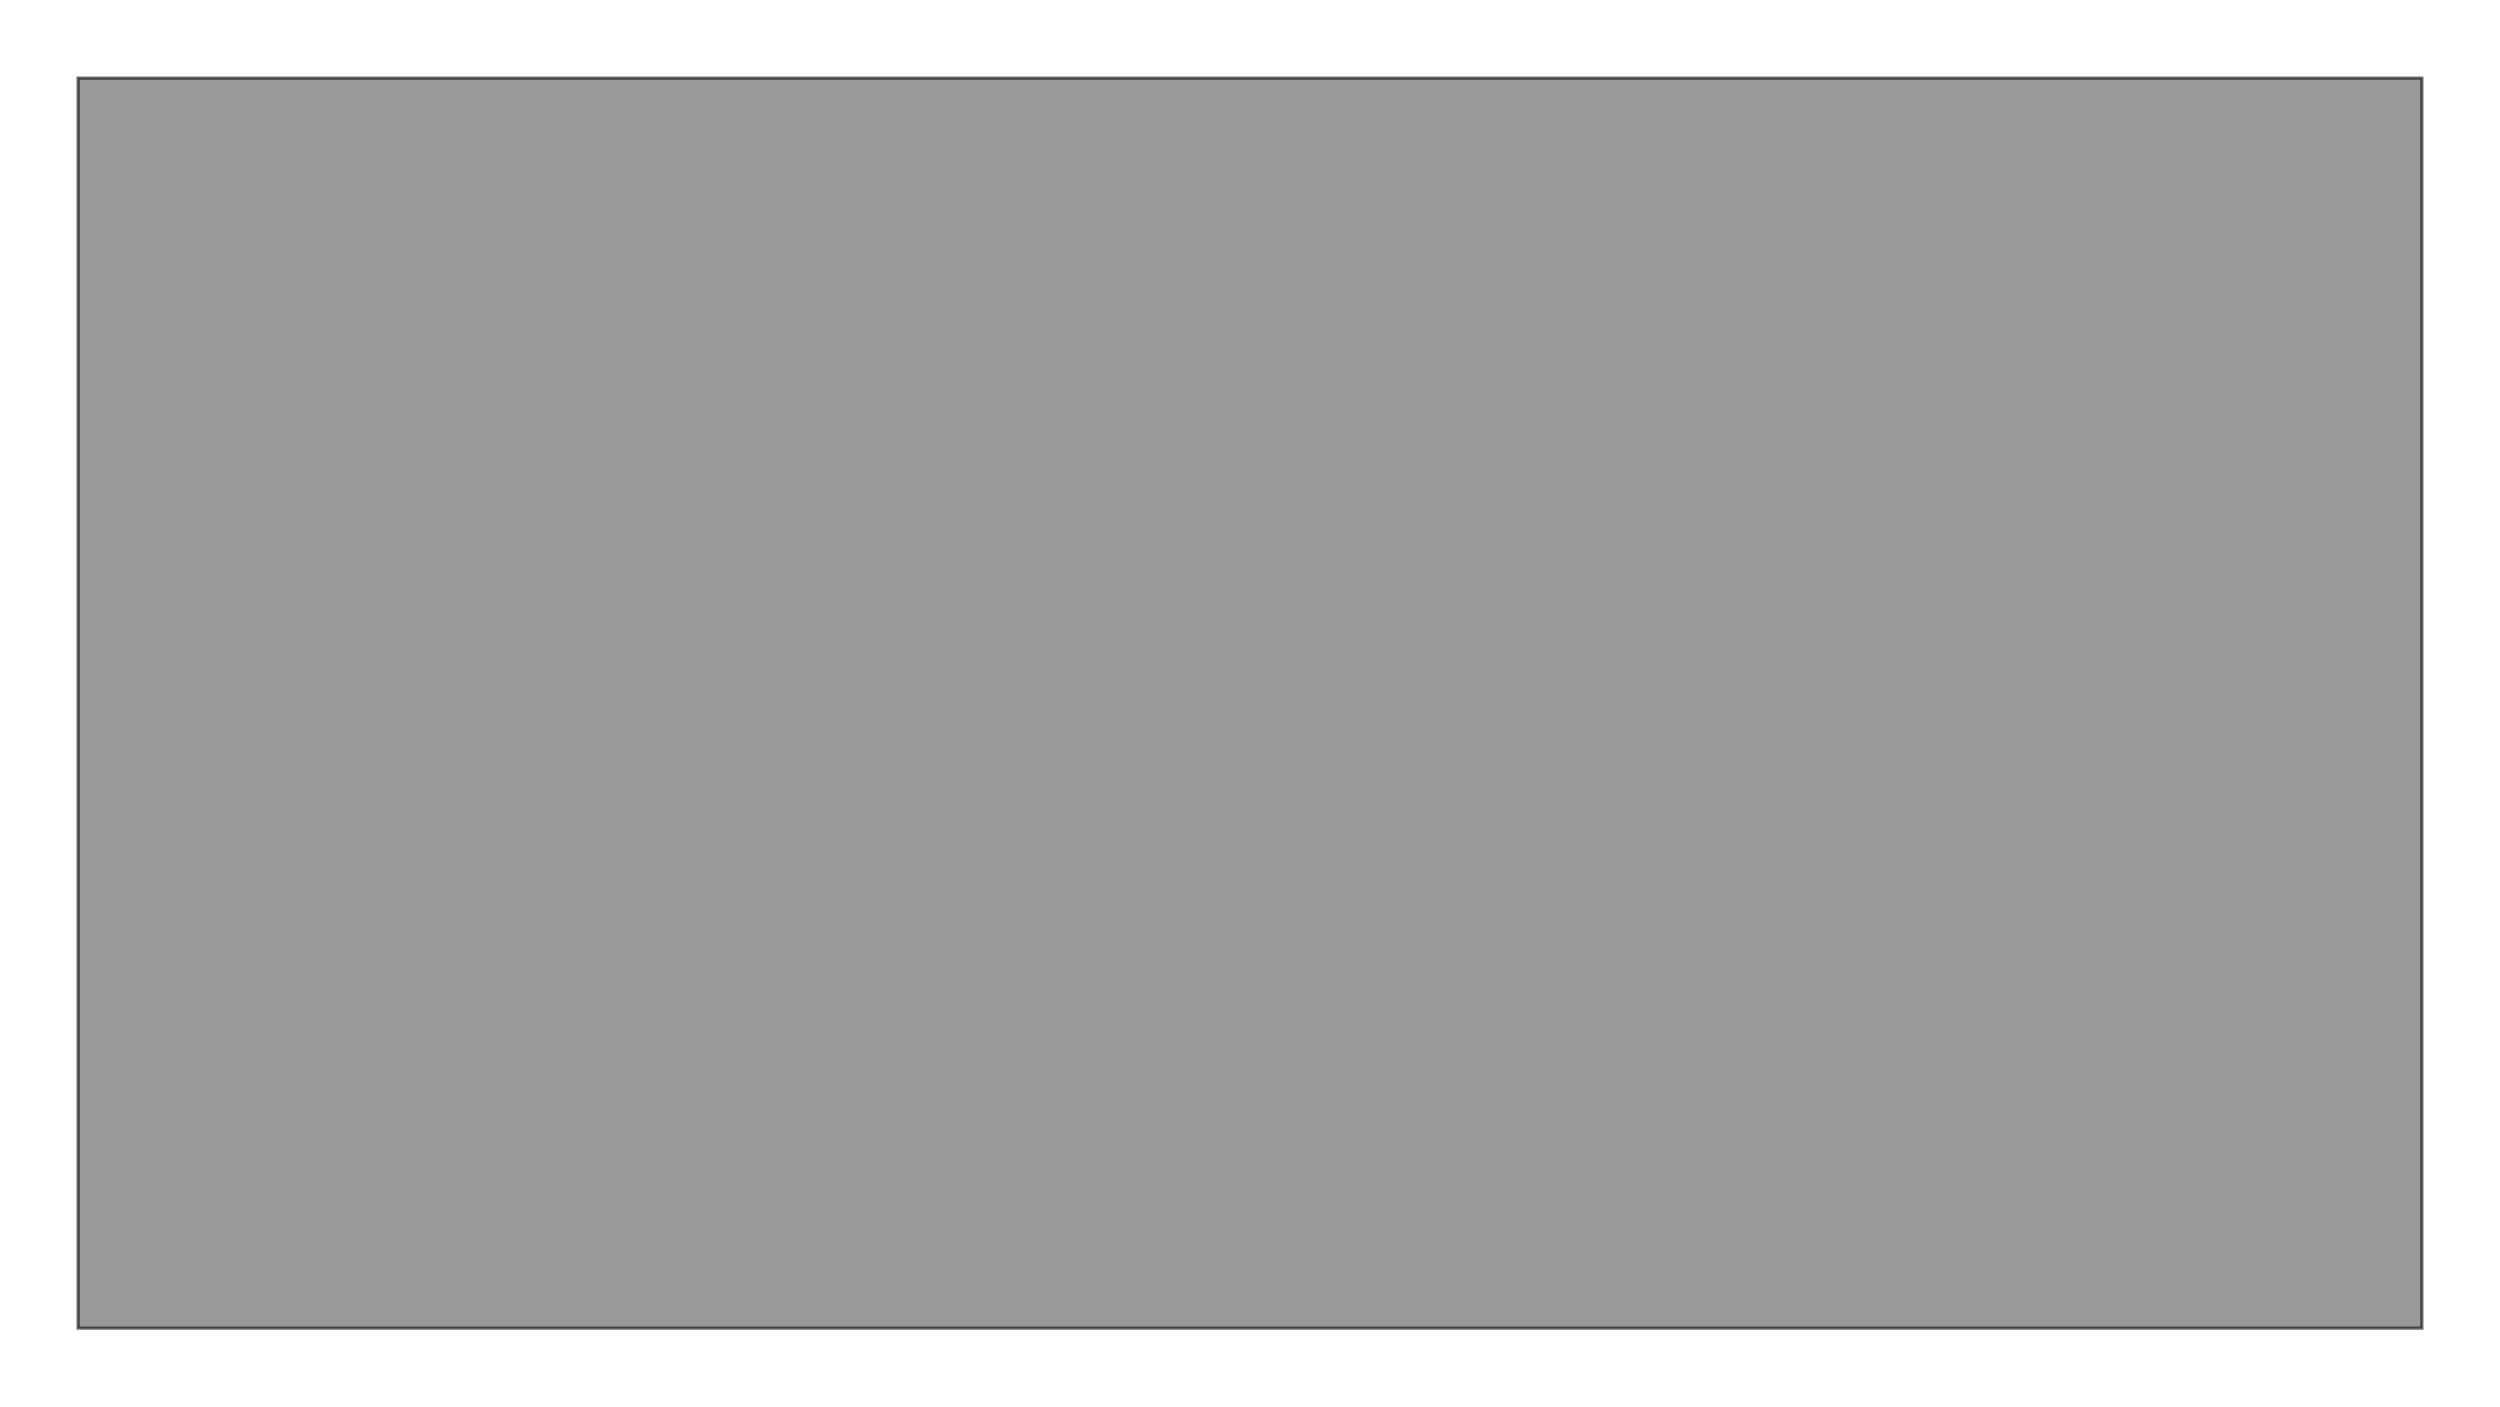
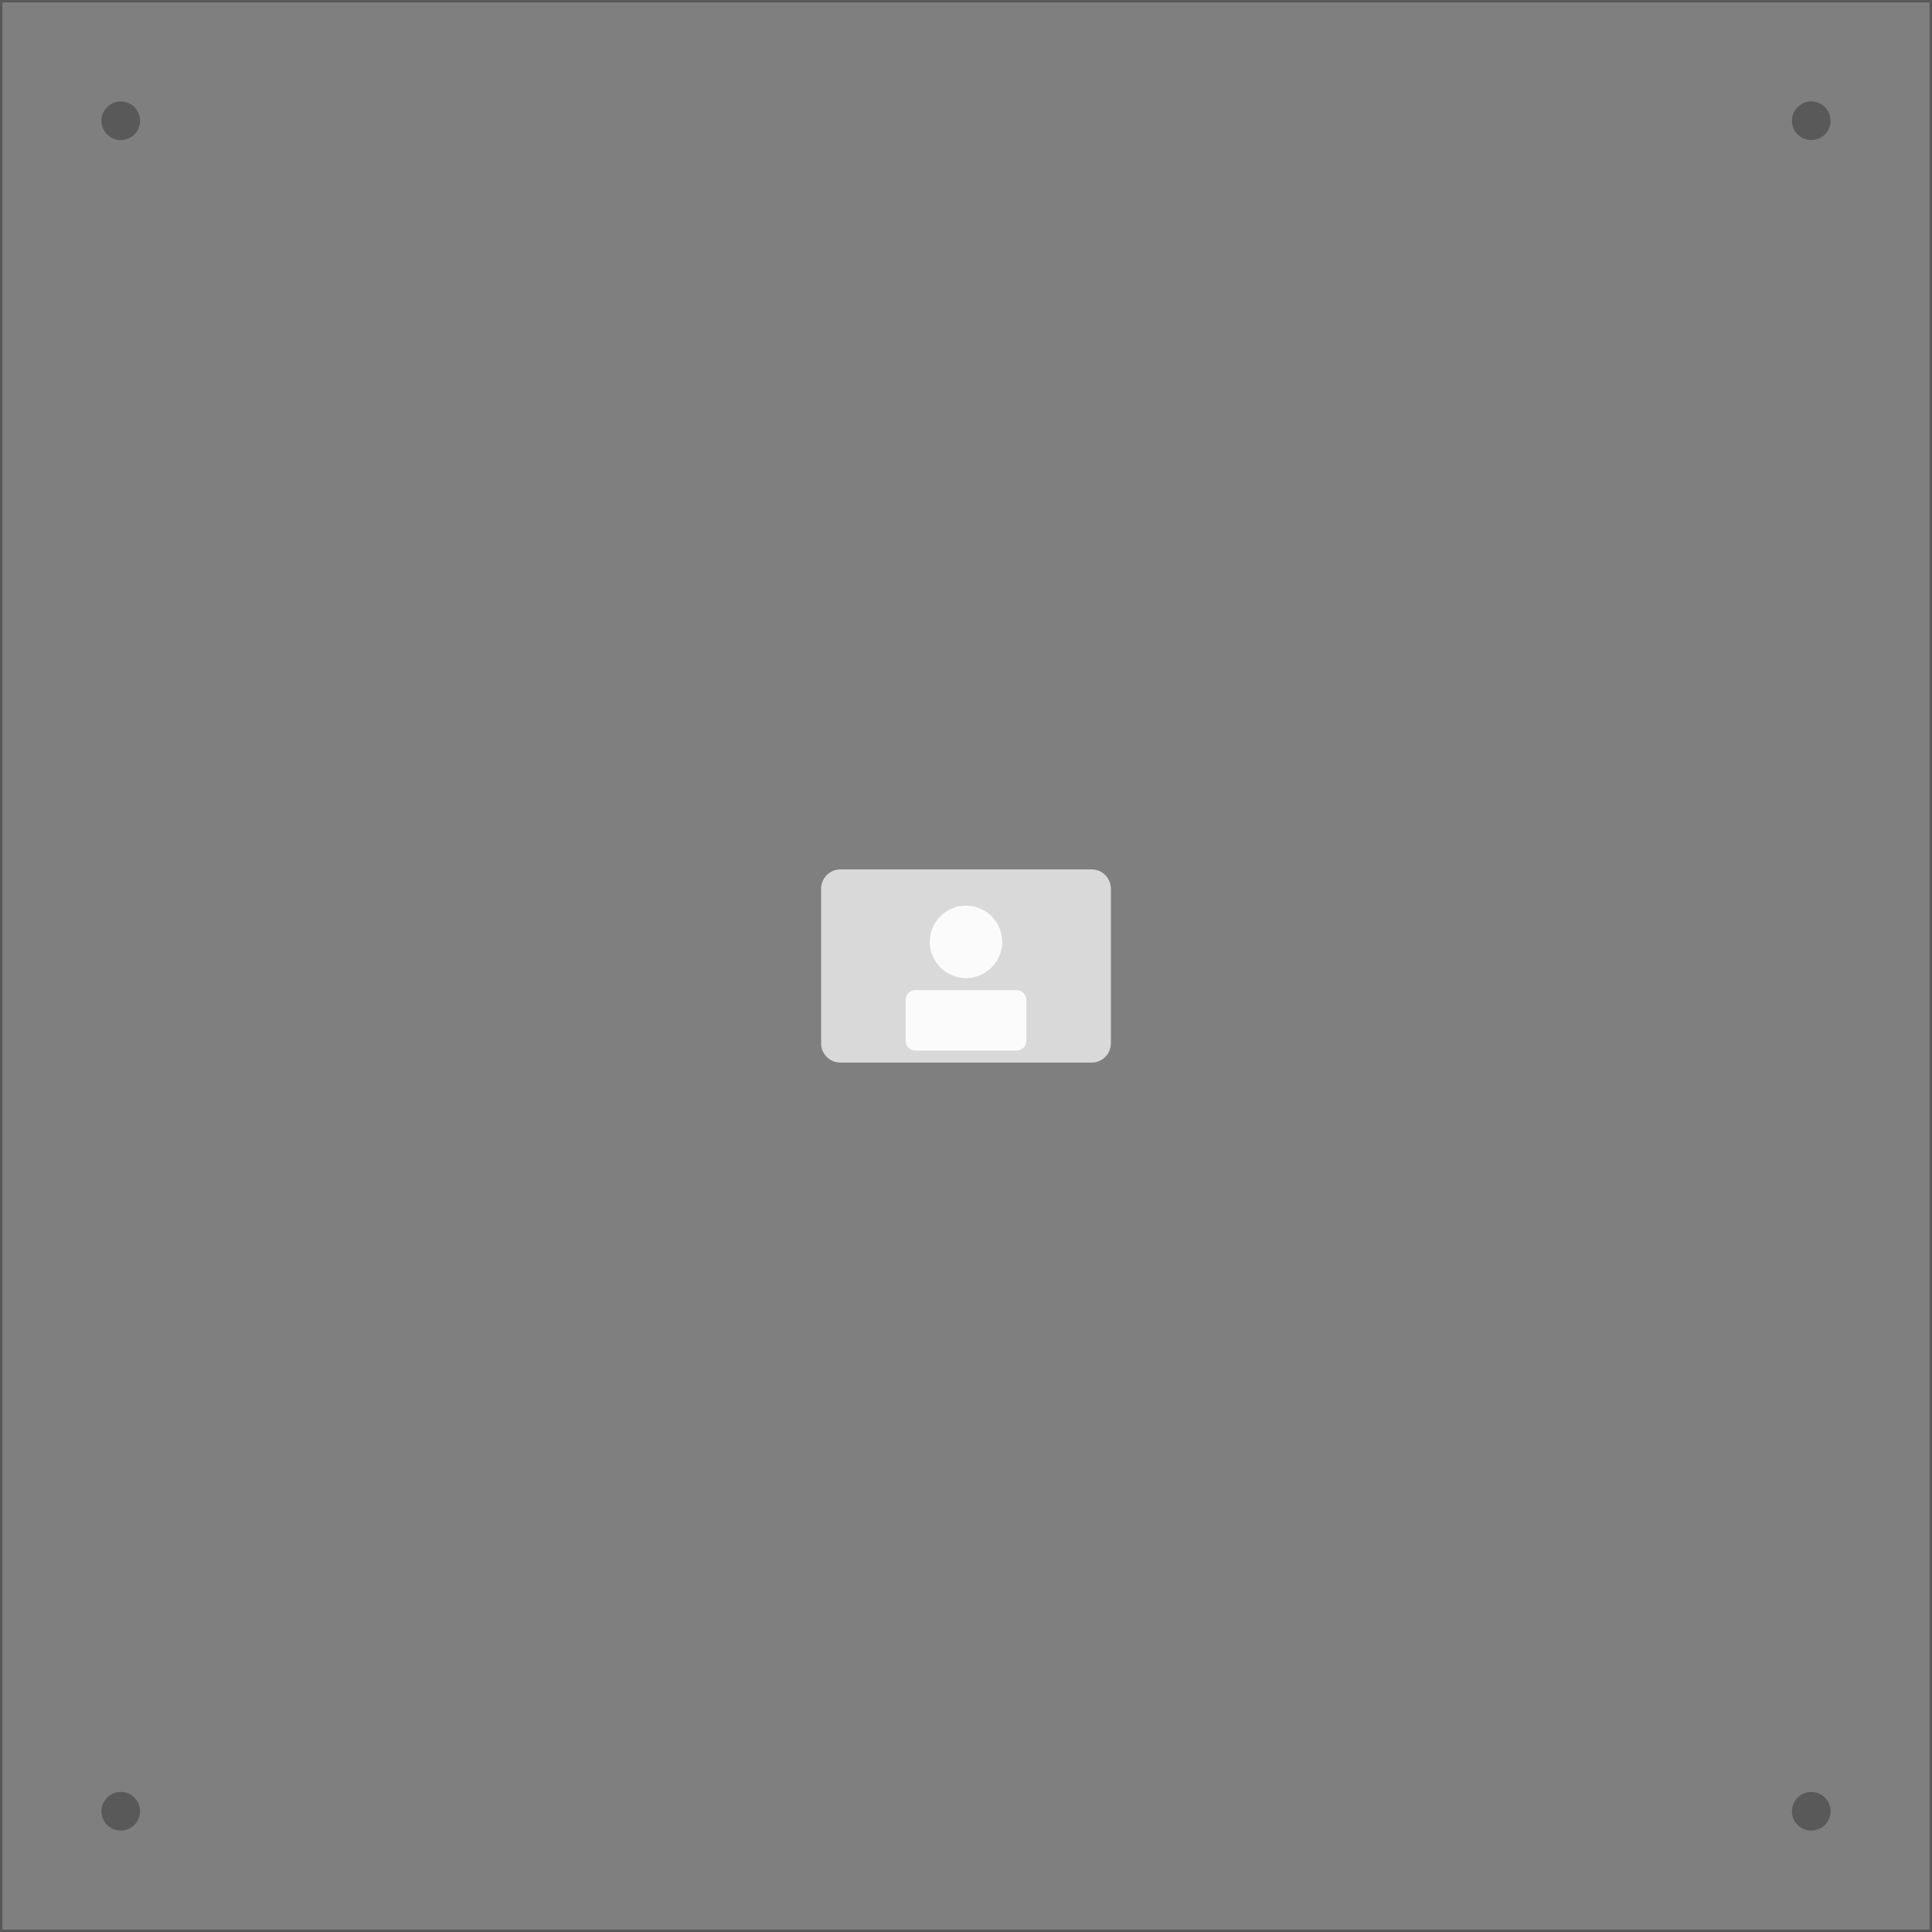
- <svg xmlns="http://www.w3.org/2000/svg" viewBox="0 0 1600 900" width="100%" height="100%">
-   <rect width="1600" height="900" fill="transparent" />
-   <rect x="50" y="50" width="1500" height="800" fill="rgba(0,0,0,0.4)" stroke="rgba(0,0,0,0.6)" stroke-width="2" />
+ <svg xmlns="http://www.w3.org/2000/svg" width="100%" height="100%" viewBox="0 0 800 800">
+   <rect fill="rgba(0,0,0,0.5)" width="800" height="800" />
+   <rect fill="none" stroke="rgba(0,0,0,0.3)" stroke-width="2" width="800" height="800" />
+   <g transform="translate(400, 400)">
+     <rect fill="rgba(255,255,255,0.7)" x="-60" y="-40" width="120" height="80" rx="8" />
+     <circle fill="rgba(255,255,255,0.9)" cx="0" cy="-10" r="15" />
+     <rect fill="rgba(255,255,255,0.9)" x="-25" y="10" width="50" height="25" rx="4" />
+   </g>
+   <circle fill="rgba(0,0,0,0.3)" cx="50" cy="50" r="8" />
+   <circle fill="rgba(0,0,0,0.3)" cx="750" cy="50" r="8" />
+   <circle fill="rgba(0,0,0,0.3)" cx="50" cy="750" r="8" />
+   <circle fill="rgba(0,0,0,0.3)" cx="750" cy="750" r="8" />
</svg>
